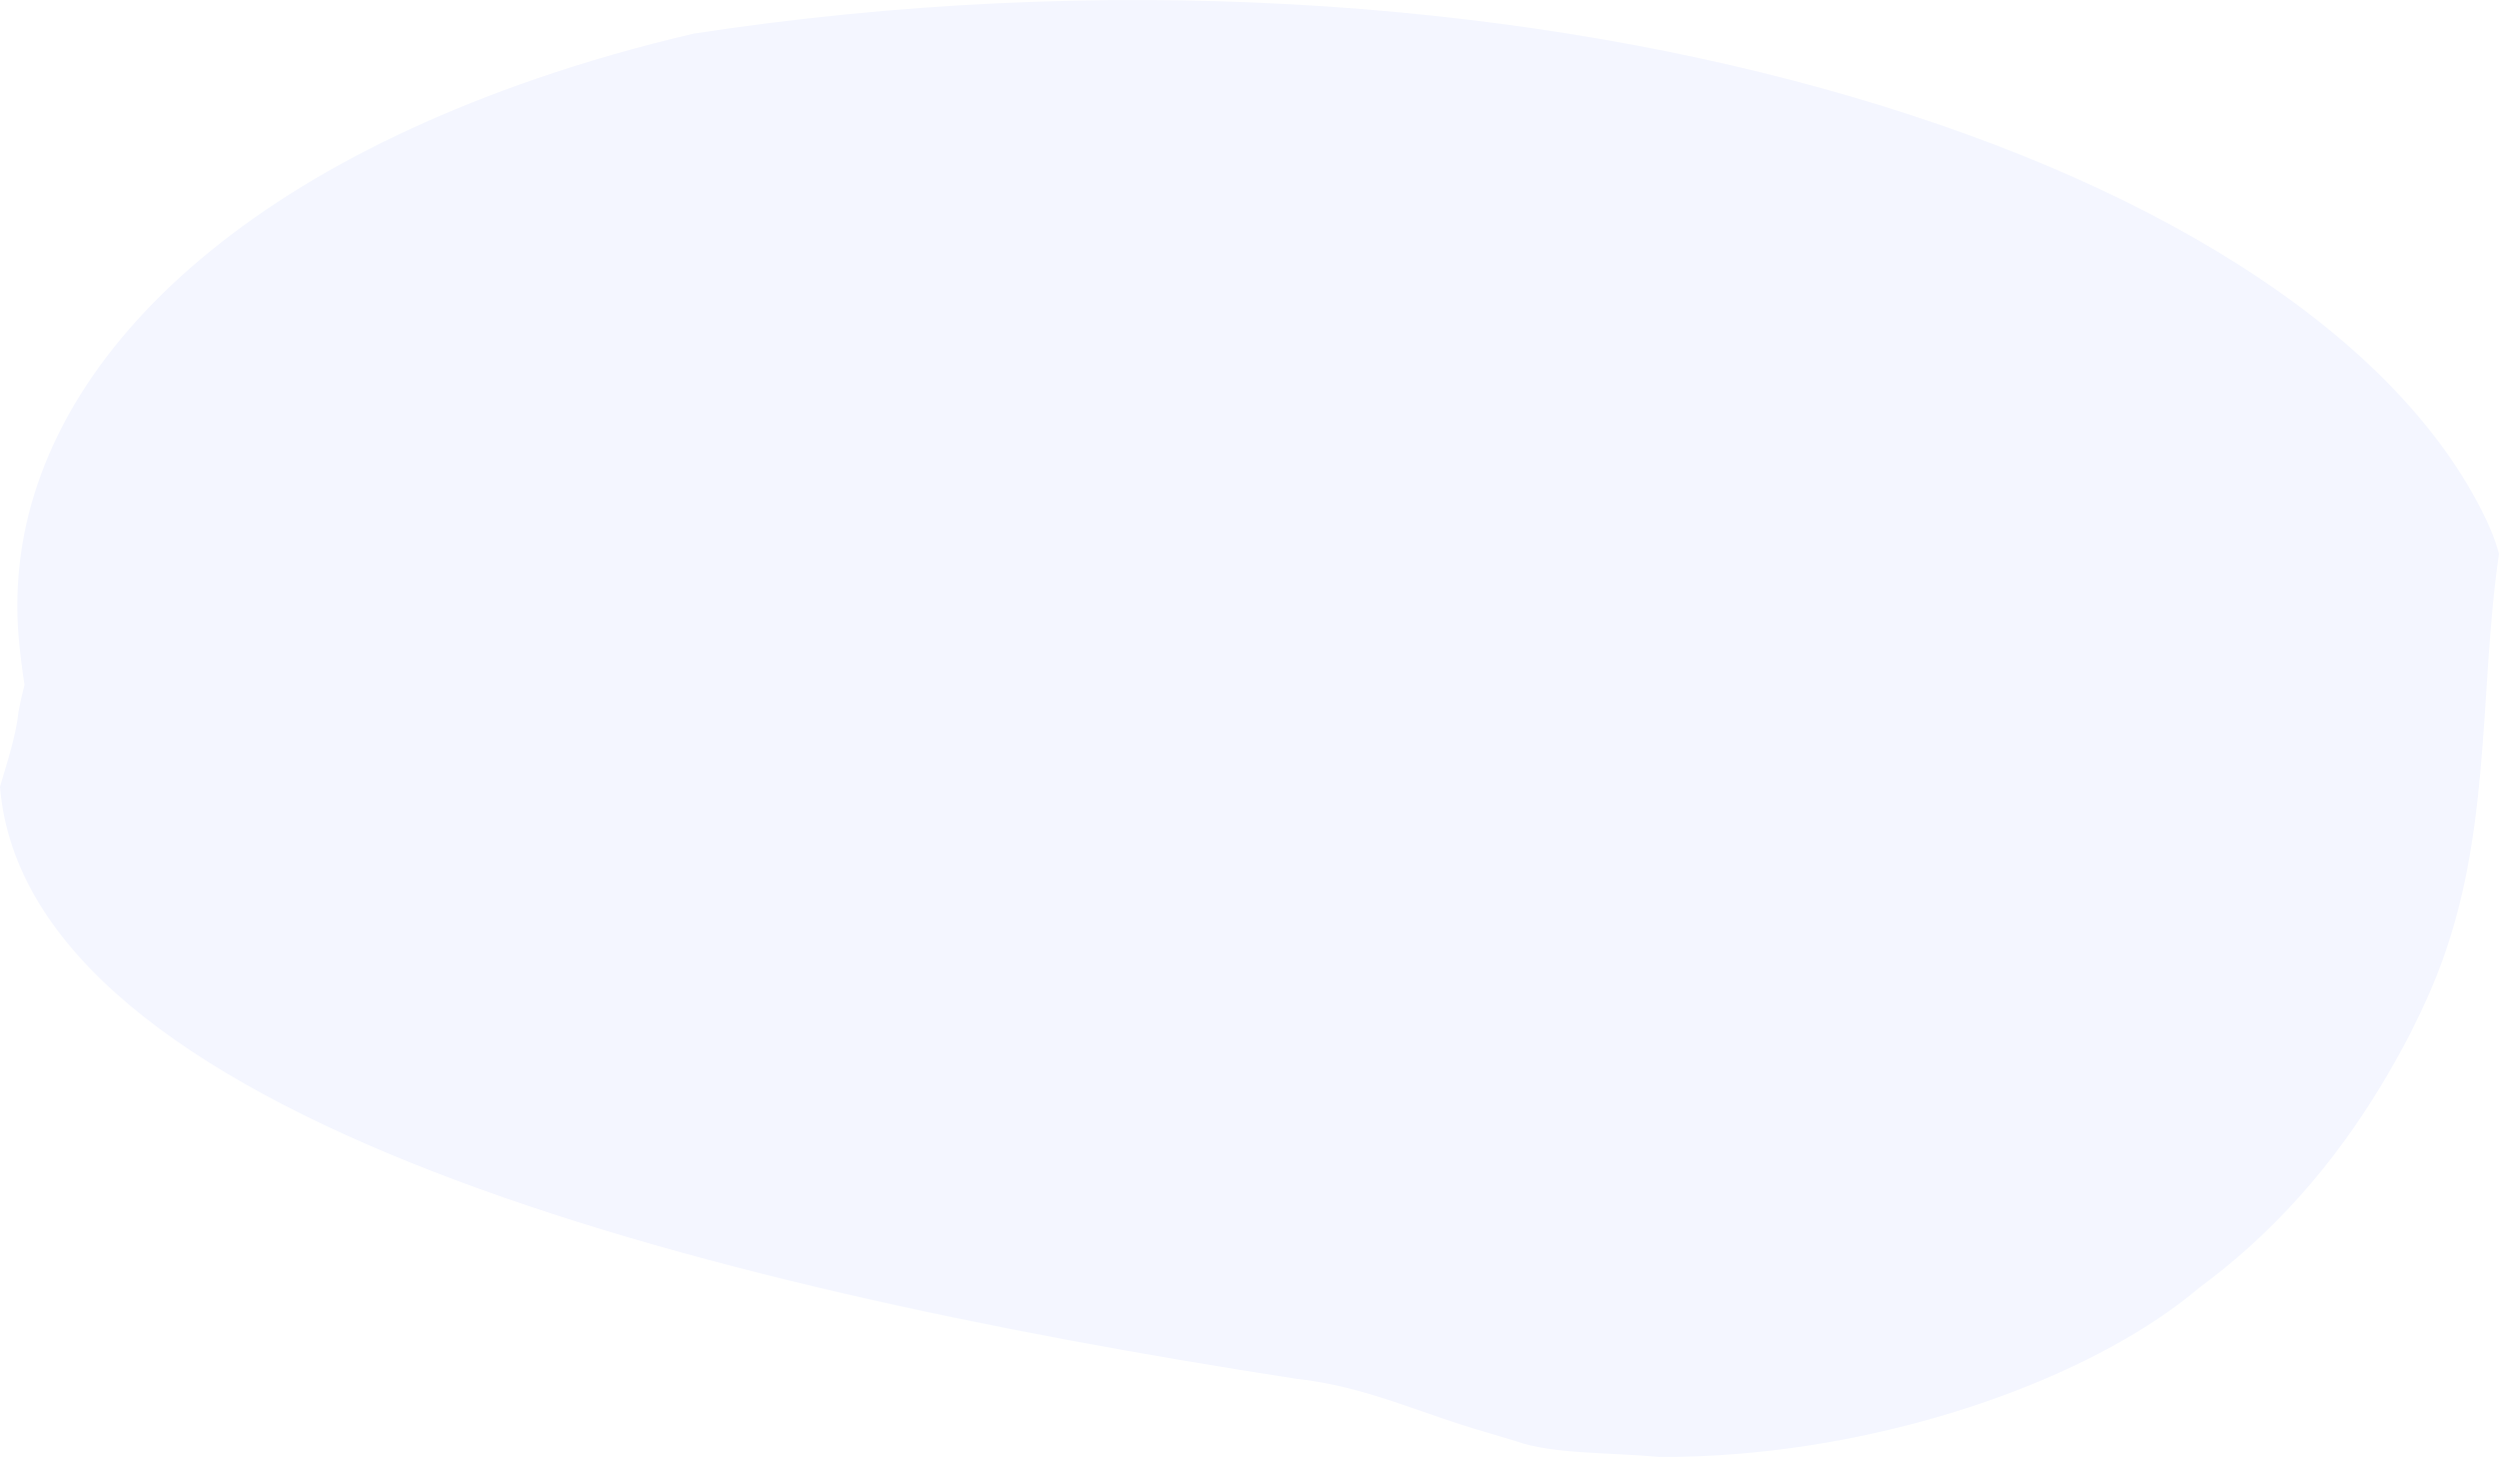
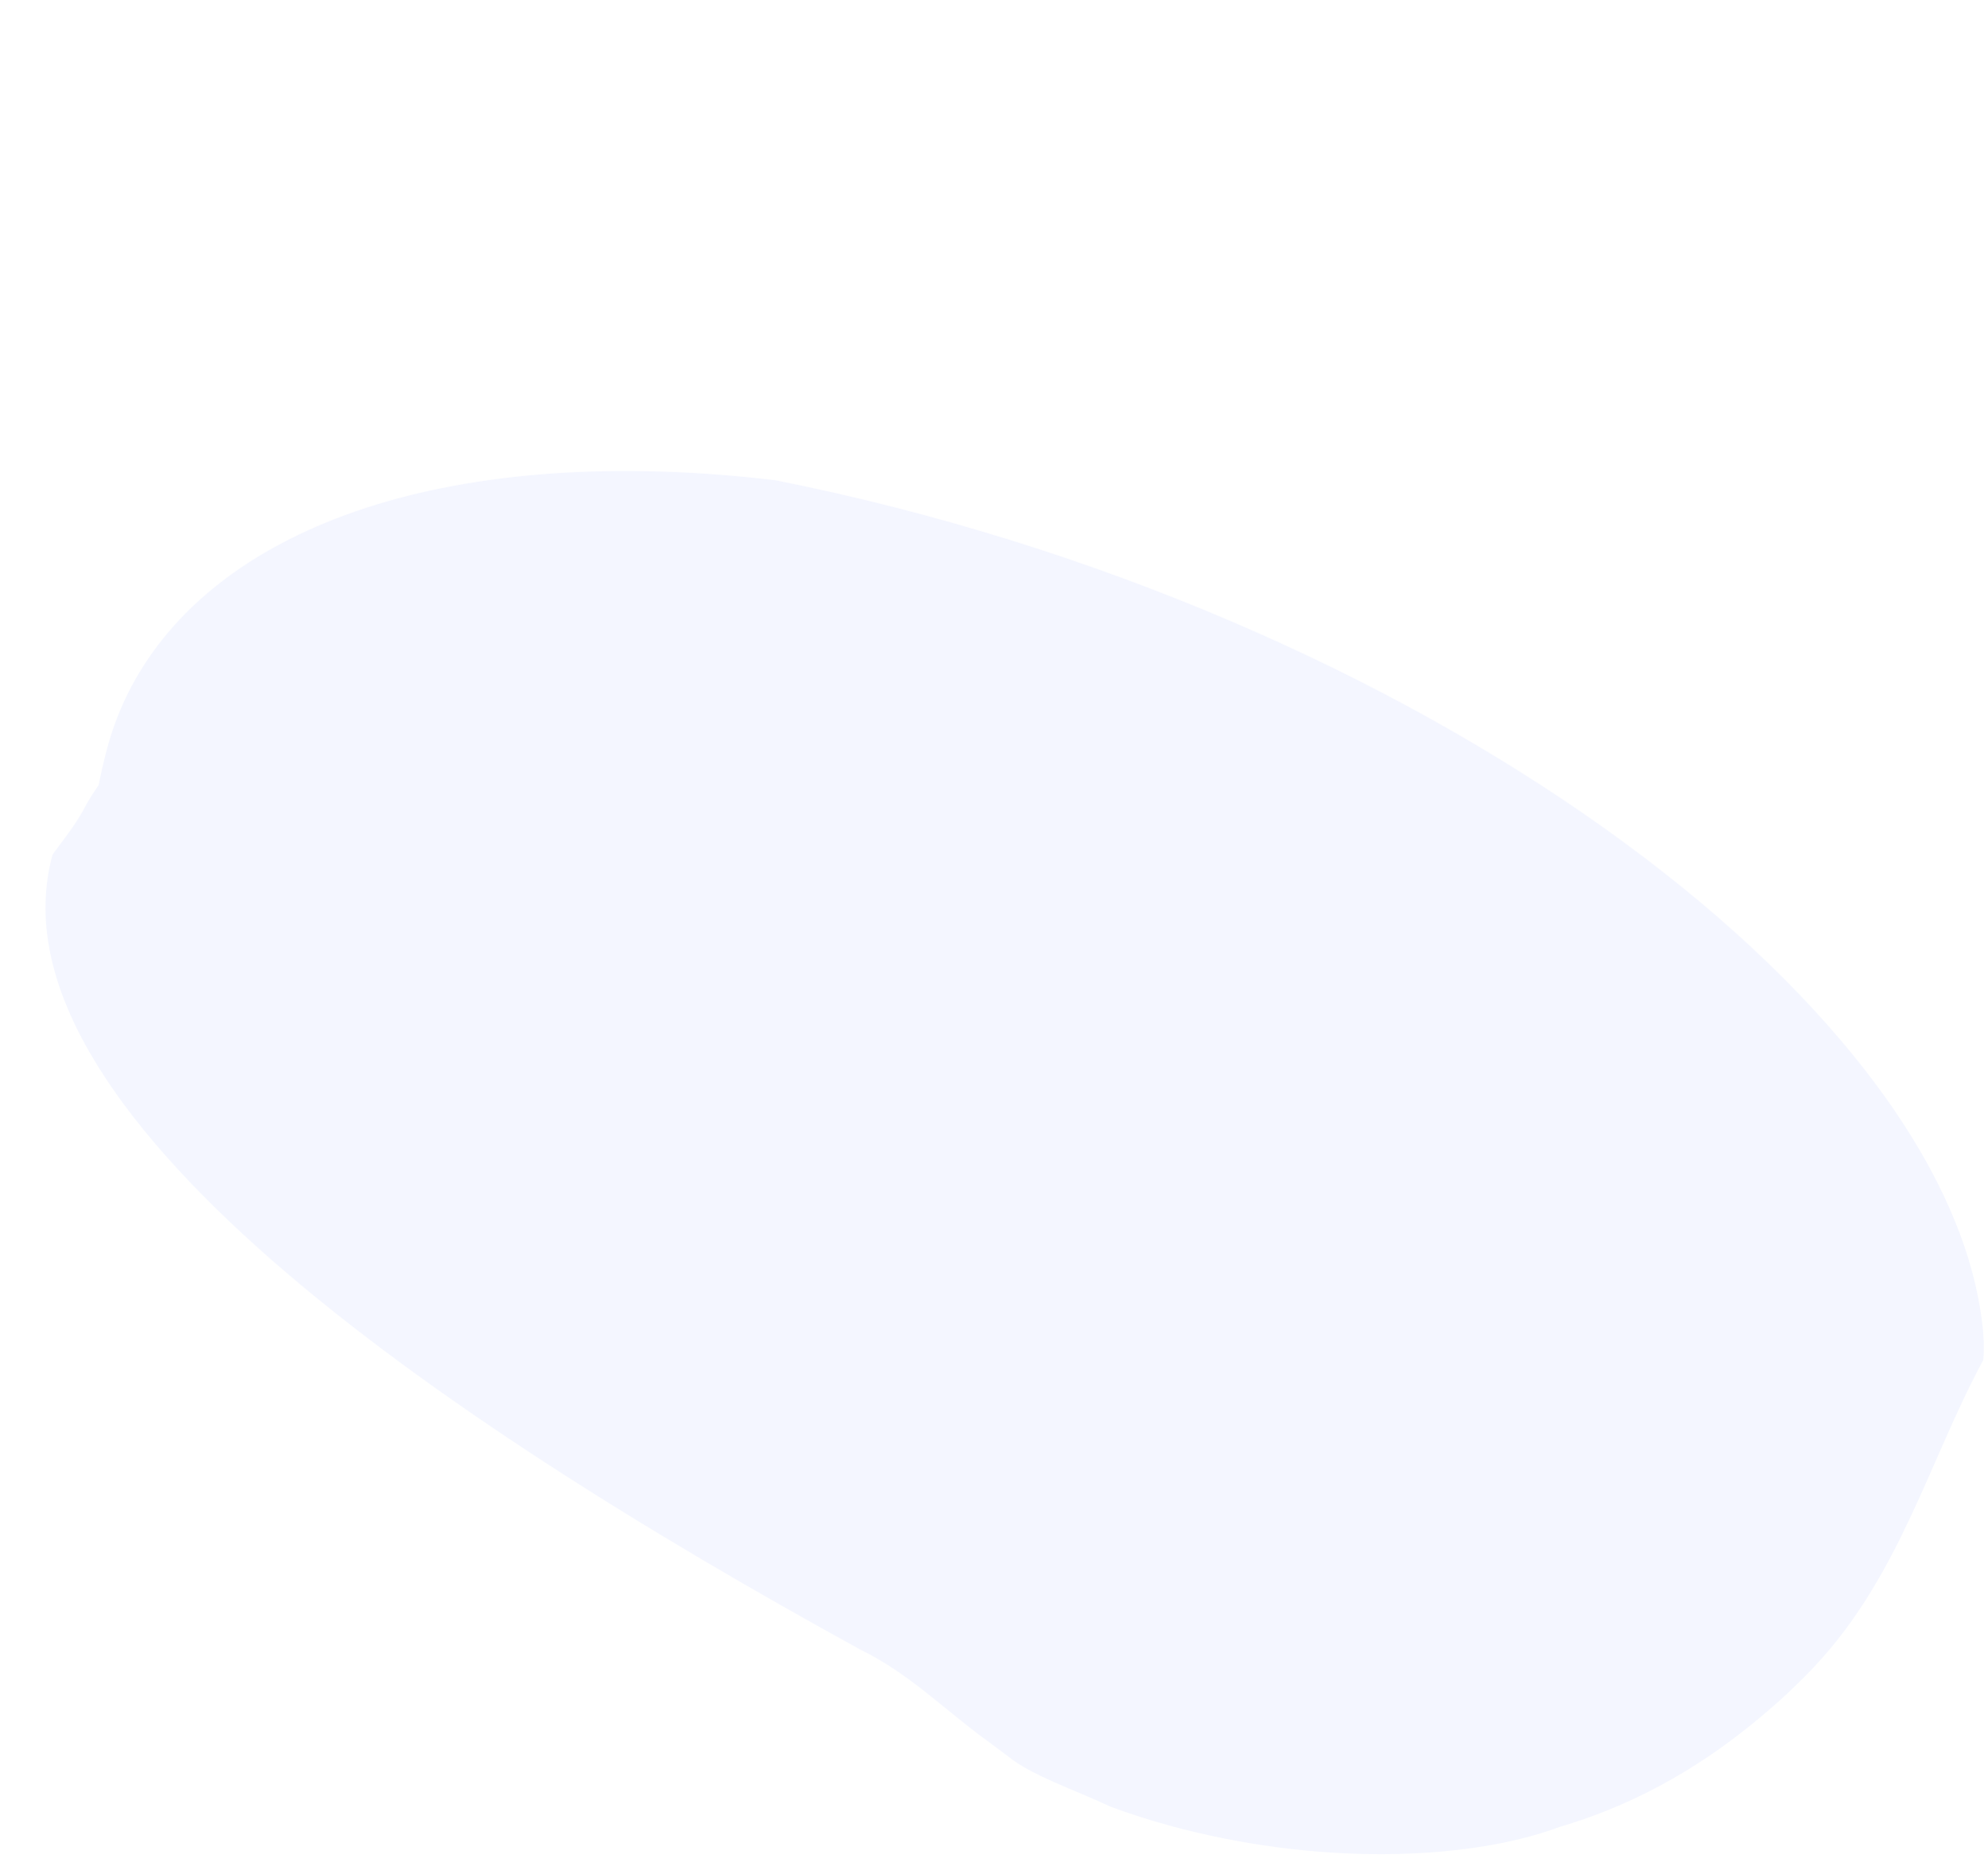
- <svg xmlns="http://www.w3.org/2000/svg" width="1118px" height="652px">
-   <path fill-rule="evenodd" fill="rgb(244, 246, 255)" d="M664.968,640.983 C635.186,632.469 611.138,620.426 579.720,617.011 C310.664,575.464 12.163,499.359 -0.014,352.104 C1.616,346.516 3.396,340.888 4.912,335.283 C6.430,329.677 7.685,324.092 8.268,318.588 C8.984,314.632 9.871,310.595 10.964,306.488 C9.921,299.625 9.013,292.582 8.389,285.457 C-0.339,185.721 80.567,89.973 239.905,35.200 C251.288,31.285 262.873,27.650 274.638,24.287 C286.403,20.924 298.347,17.834 310.459,15.013 C674.552,-40.765 1026.863,65.470 1109.934,227.801 C1113.257,234.294 1116.150,240.877 1117.999,247.837 C1108.603,311.510 1115.506,378.215 1087.448,443.121 C1084.643,449.613 1081.510,456.104 1078.188,462.780 C1061.753,494.295 1039.436,528.341 1005.727,558.514 C998.985,564.549 991.787,570.429 984.087,576.106 C940.152,613.522 859.806,643.855 777.772,650.605 C766.052,651.569 754.299,652.051 742.610,652.004 C720.303,649.919 694.196,650.770 678.160,644.924 C673.648,643.588 669.283,642.270 664.968,640.983 Z" />
+ <svg xmlns="http://www.w3.org/2000/svg" width="1118px" height="1052px">
+   <path fill-rule="evenodd" fill="rgb(244, 246, 255)" transform="translate(150,150) rotate(20)" d="M664.968,640.983 C635.186,632.469 611.138,620.426 579.720,617.011 C310.664,575.464 12.163,499.359 -0.014,352.104 C1.616,346.516 3.396,340.888 4.912,335.283 C6.430,329.677 7.685,324.092 8.268,318.588 C8.984,314.632 9.871,310.595 10.964,306.488 C9.921,299.625 9.013,292.582 8.389,285.457 C-0.339,185.721 80.567,89.973 239.905,35.200 C251.288,31.285 262.873,27.650 274.638,24.287 C286.403,20.924 298.347,17.834 310.459,15.013 C674.552,-40.765 1026.863,65.470 1109.934,227.801 C1113.257,234.294 1116.150,240.877 1117.999,247.837 C1108.603,311.510 1115.506,378.215 1087.448,443.121 C1084.643,449.613 1081.510,456.104 1078.188,462.780 C1061.753,494.295 1039.436,528.341 1005.727,558.514 C998.985,564.549 991.787,570.429 984.087,576.106 C940.152,613.522 859.806,643.855 777.772,650.605 C766.052,651.569 754.299,652.051 742.610,652.004 C720.303,649.919 694.196,650.770 678.160,644.924 C673.648,643.588 669.283,642.270 664.968,640.983 Z" />
</svg>
